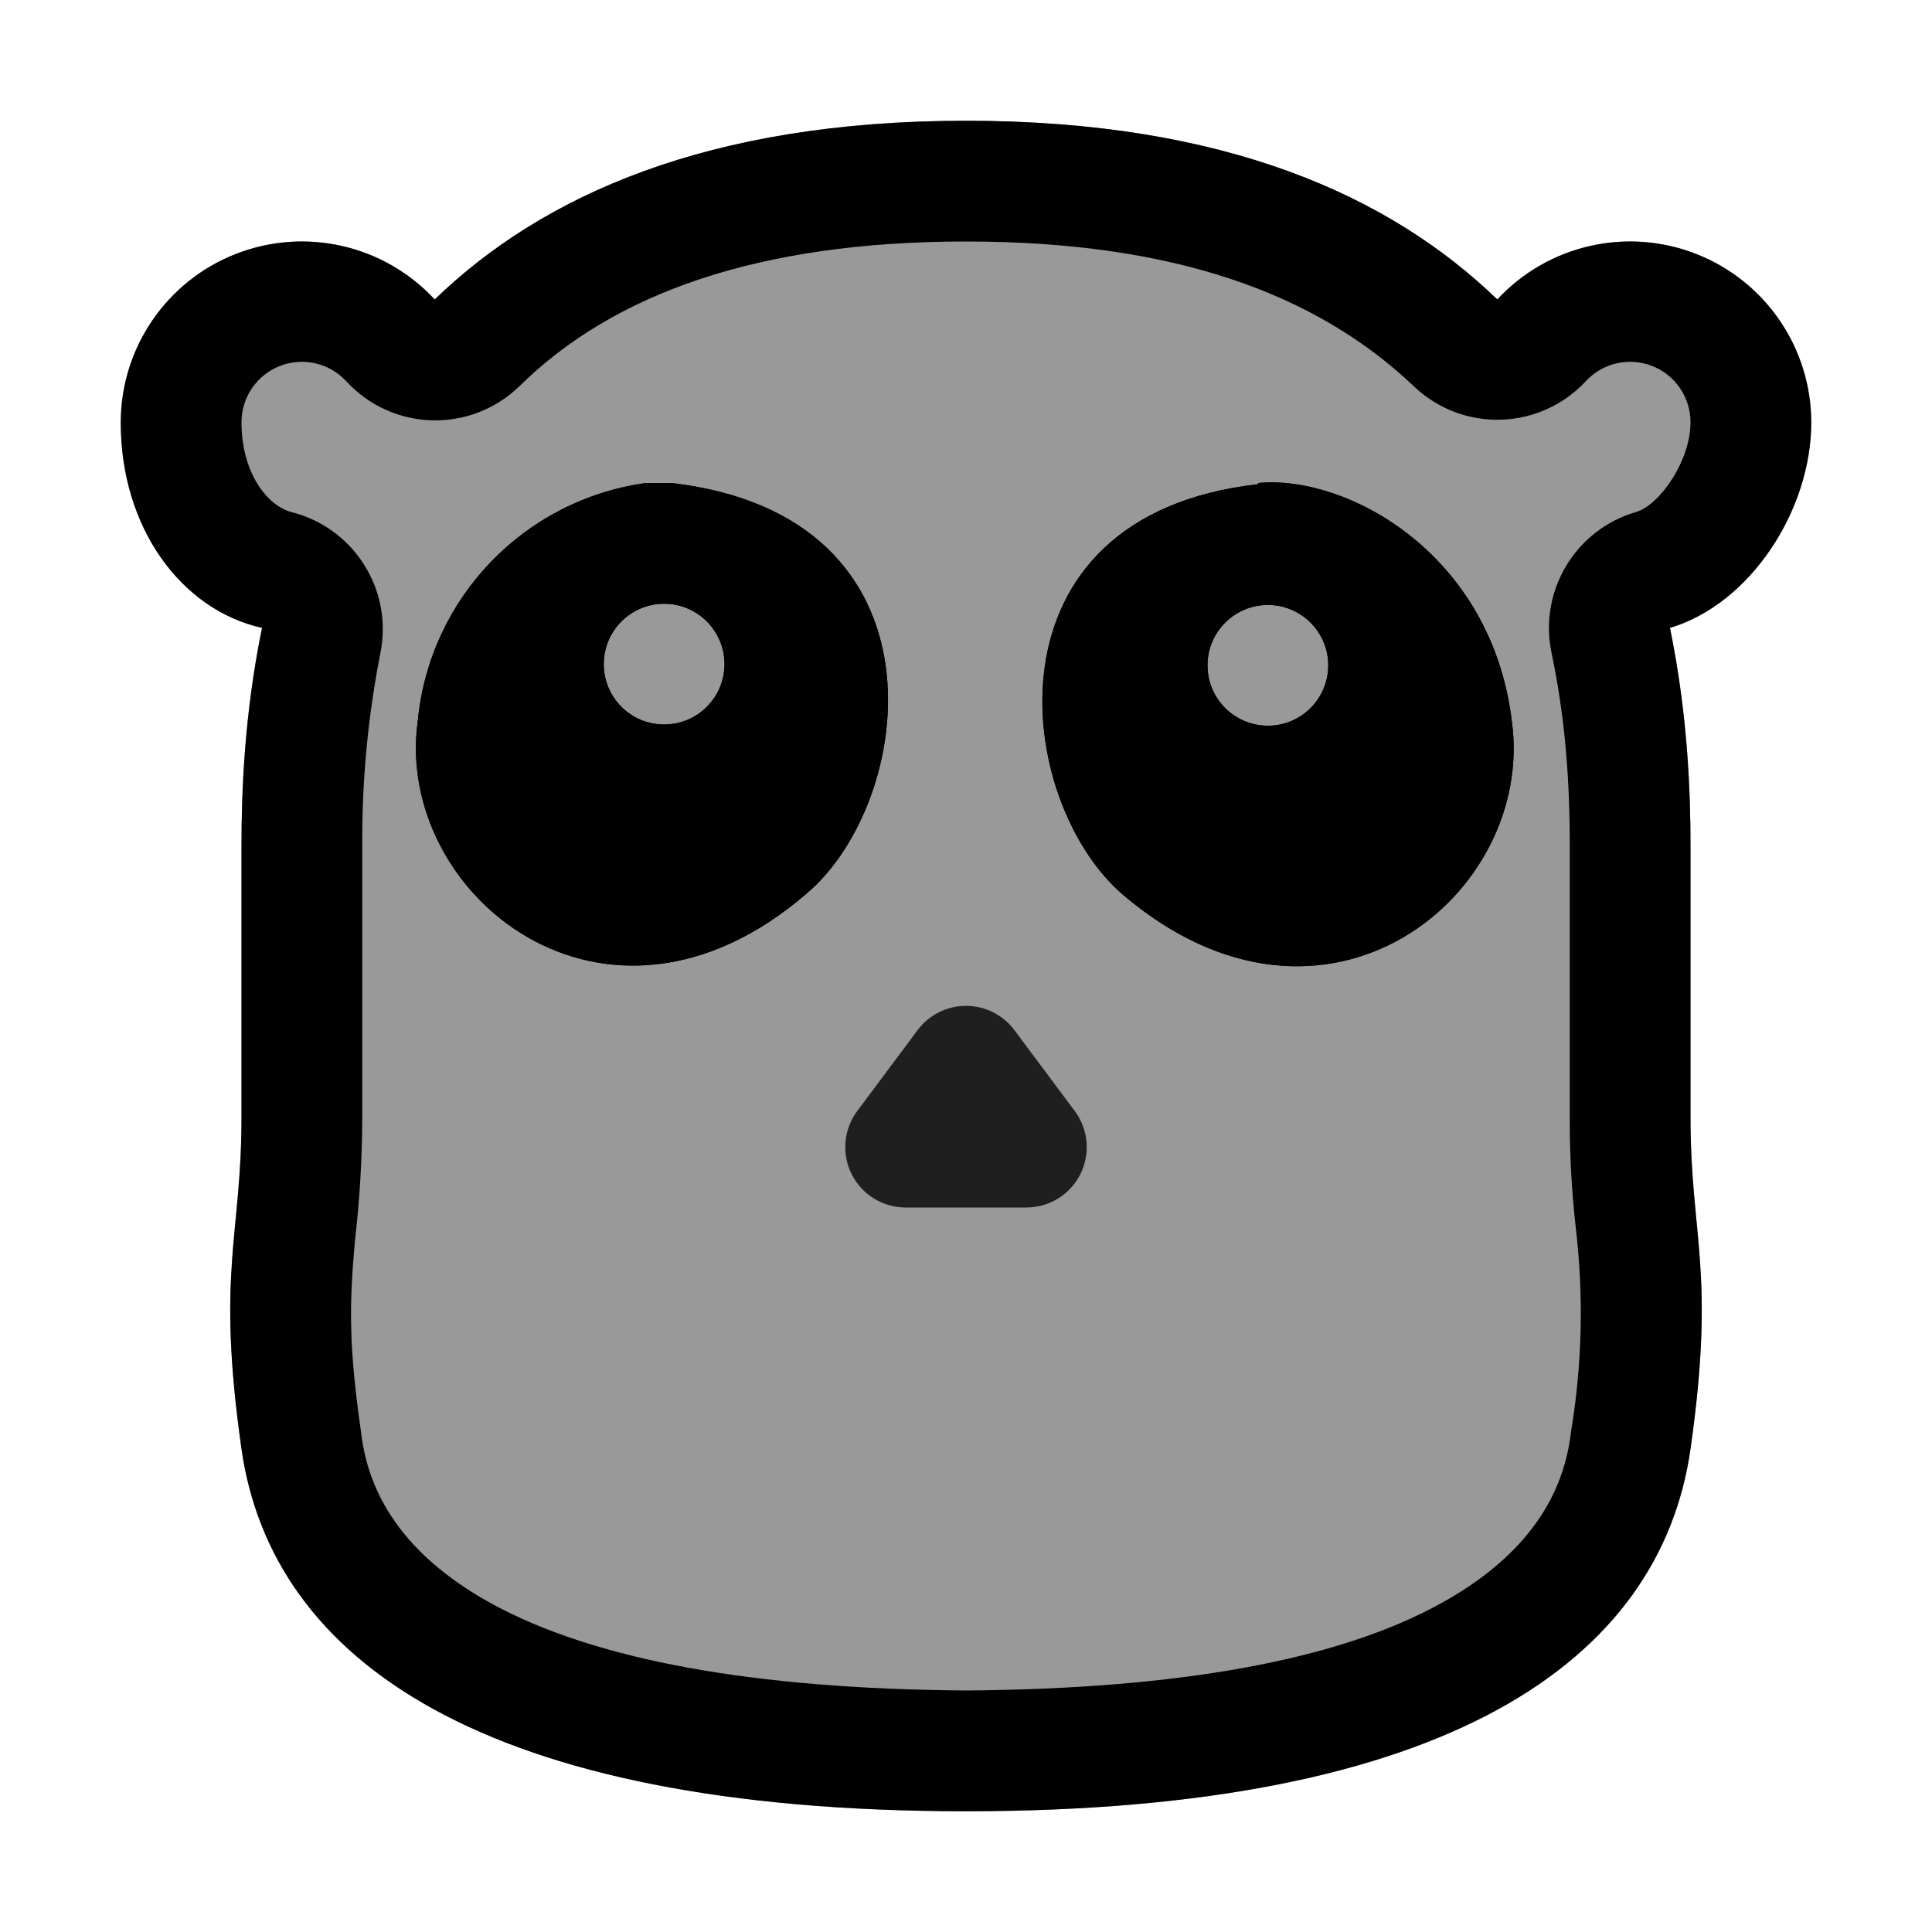
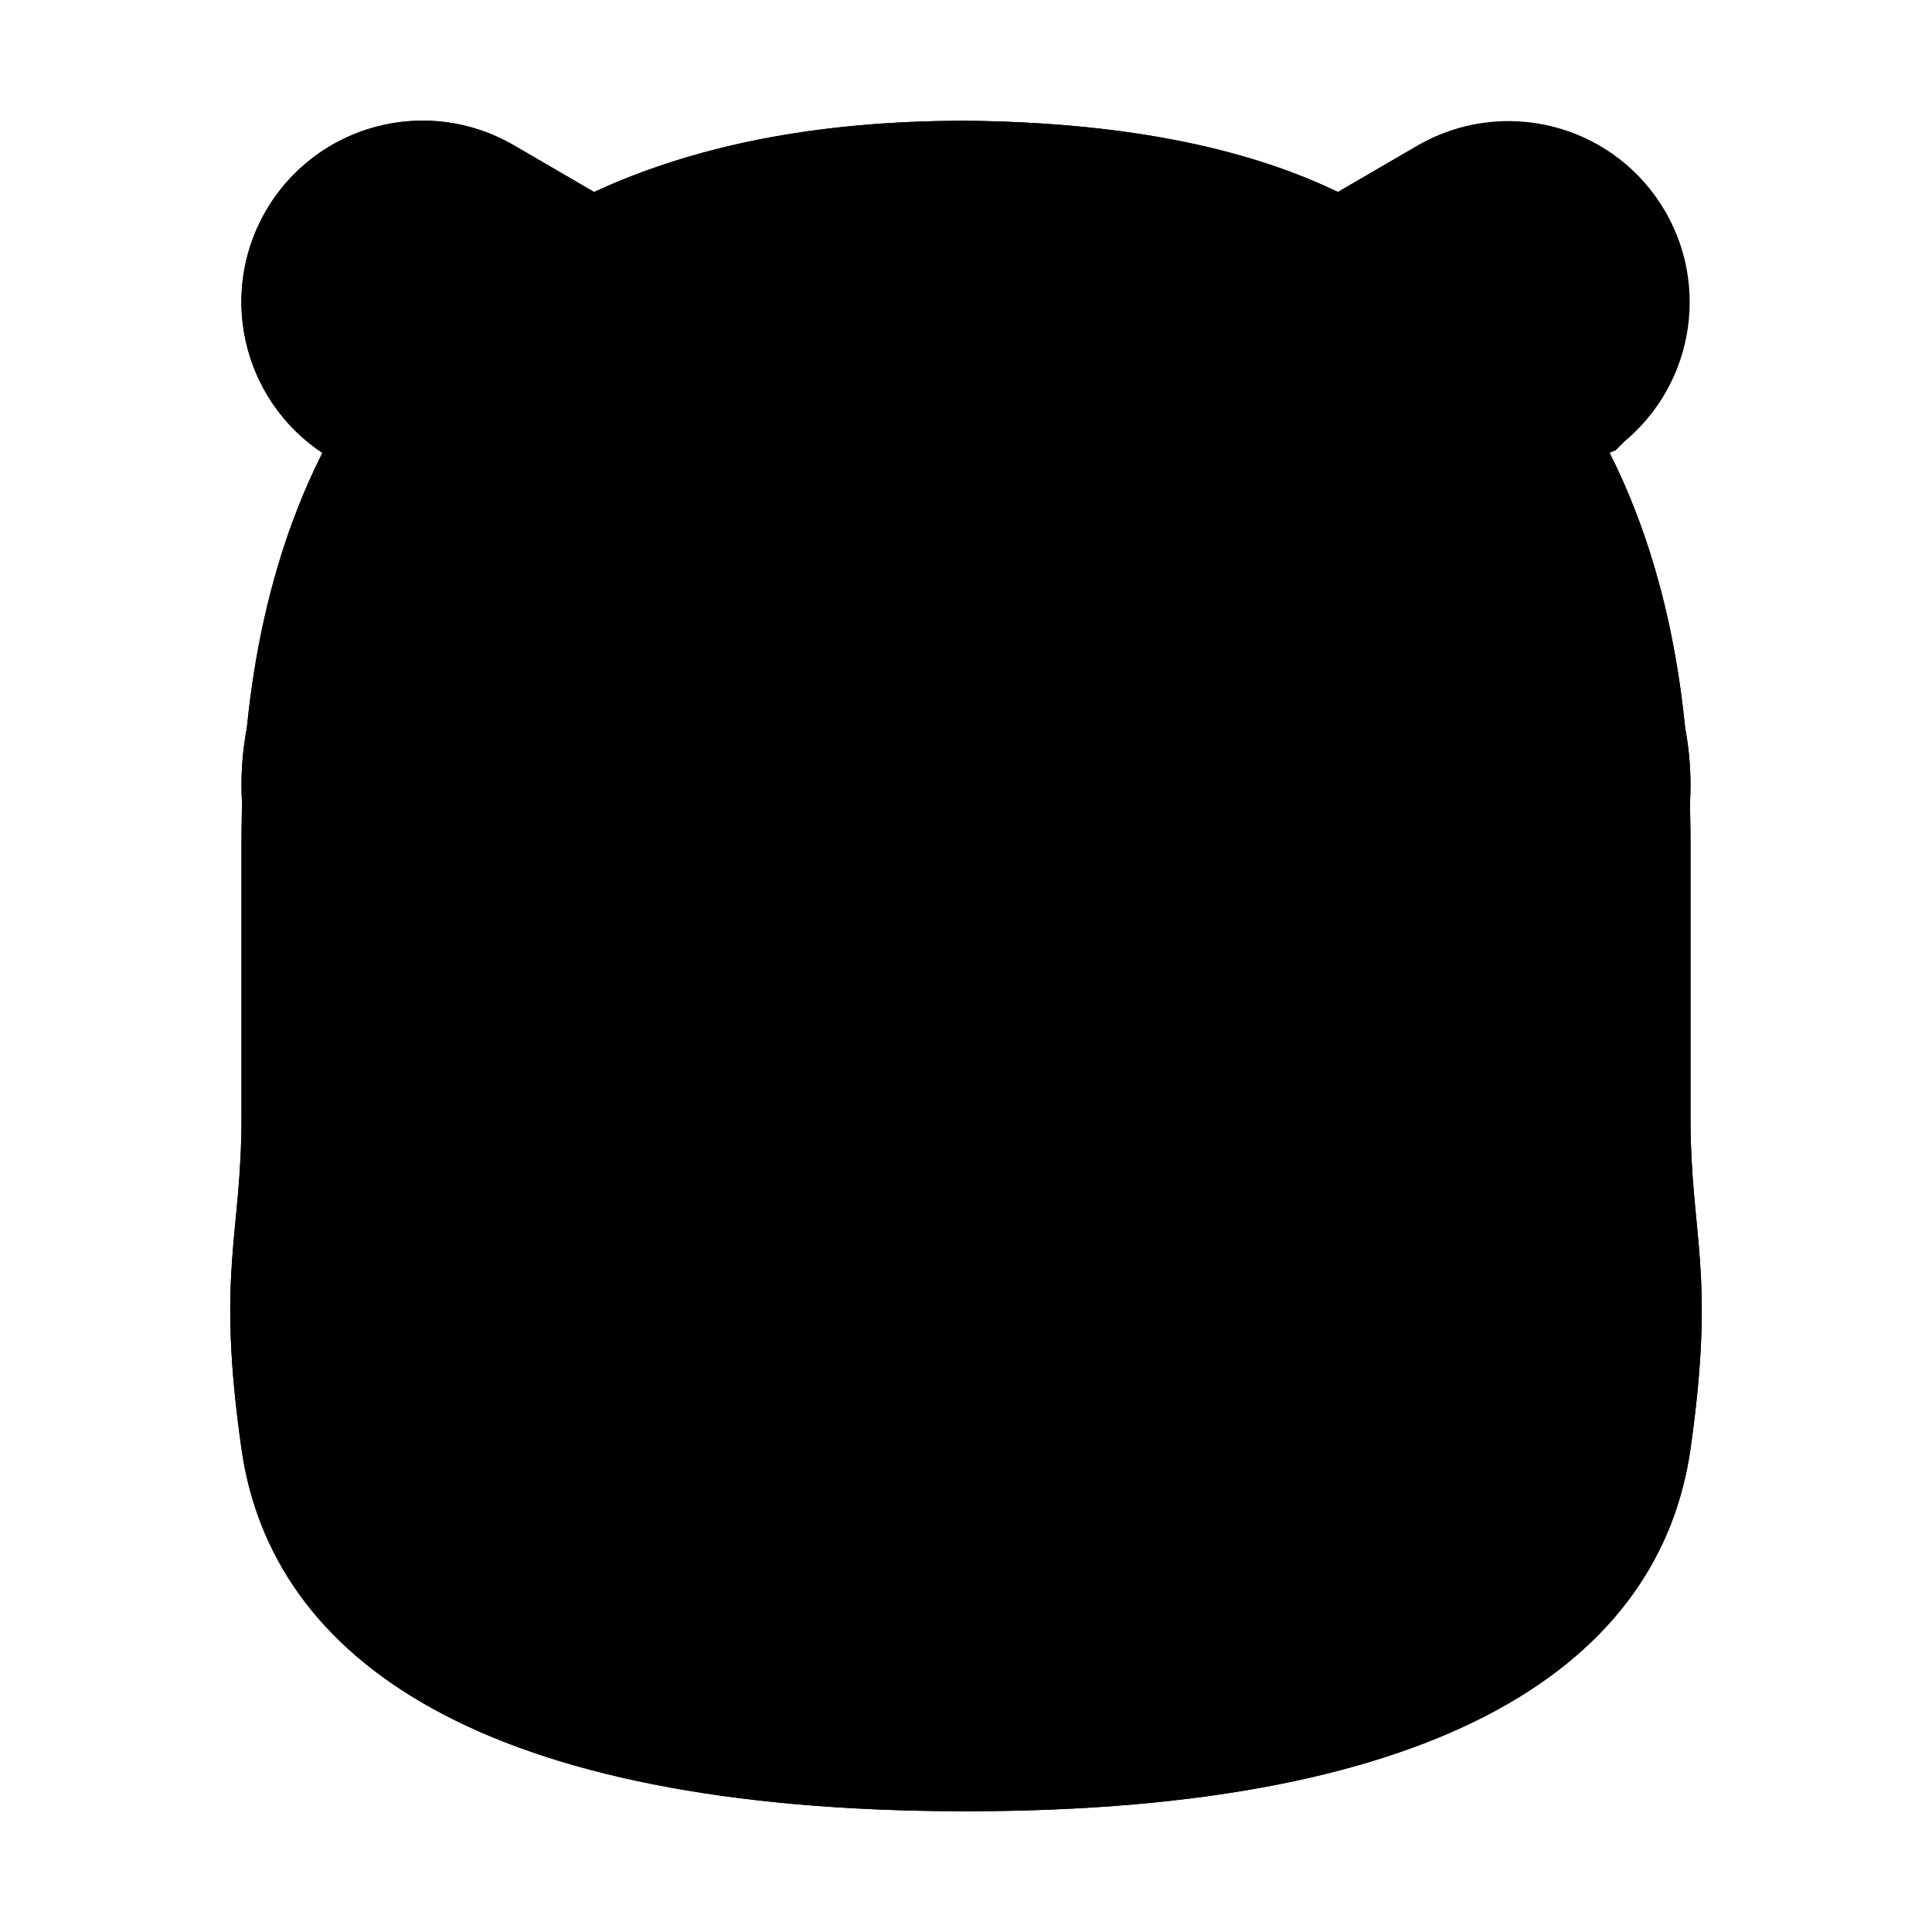
<svg xmlns="http://www.w3.org/2000/svg" xmlns:xlink="http://www.w3.org/1999/xlink" viewBox="0 0 16 16">
  <defs>
-     <path id="a" d="M5.35 4h.21c2.34.27 2.02 2.64 1.12 3.4-1.67 1.44-3.42 0-3.22-1.43A2.2 2.2 0 0 1 5.35 4m.15 1a.5.5 0 1 0 0 1 .5.5 0 0 0 0-1" />
-     <path id="b" d="M10.42 4c.73-.07 1.93.58 2.1 1.97.2 1.44-1.54 2.87-3.22 1.44-.9-.77-1.2-3.14 1.12-3.4m.08 1a.5.5 0 1 0 0 1 .5.5 0 0 0 0-1" />
+     <path id="a" d="M7 9h2v1.5a.5.5 0 0 1-.5.5h-1a.5.5 0 0 1-.5-.5zM4.5 9a2.5 2.5 0 1 0 0-5 2.5 2.5 0 0 0 0 5m7 0a2.5 2.5 0 1 0 0-5 2.5 2.5 0 0 0 0 5" />
  </defs>
-   <path fill="--sky" fill-opacity=".4" fill-rule="evenodd" d="M14 7v2.25c0 1 .21 1.27 0 2.75-.25 1.75-2 3-6 3s-5.75-1.25-6-3c-.21-1.48 0-1.75 0-2.75V7c0-.42.02-1.07.17-1.8C1.5 5.05 1 4.37 1 3.5a1.5 1.5 0 0 1 2.6-1.02C4.49 1.62 5.86 1 8 1s3.51.62 4.4 1.48A1.5 1.5 0 0 1 15 3.5c0 .72-.5 1.5-1.17 1.7.15.73.17 1.38.17 1.8" />
-   <path fill="--border" fill-opacity="--borderOpacity" d="M12.4 2.48A1.5 1.5 0 0 1 15 3.5c0 .72-.5 1.5-1.17 1.7.15.73.17 1.38.17 1.8v2.25c0 1 .21 1.27 0 2.75-.25 1.75-2 3-6 3s-5.75-1.25-6-3c-.21-1.48 0-1.75 0-2.75V7c0-.42.02-1.07.17-1.8C1.5 5.05 1 4.37 1 3.5a1.5 1.5 0 0 1 2.6-1.02C4.49 1.62 5.86 1 8 1s3.51.62 4.4 1.48m-8.1.72a1 1 0 0 1-1.43-.04.5.5 0 0 0-.87.34c0 .4.2.68.41.74a1 1 0 0 1 .74 1.17A8 8 0 0 0 3 7v2.25a9 9 0 0 1-.06 1.02c-.05.55-.05.89.05 1.59q.1.88 1.08 1.42 1.28.7 3.93.72 2.66-.02 3.93-.72.98-.54 1.08-1.42a6 6 0 0 0 .04-1.69 8 8 0 0 1-.05-.92V7c0-.56-.04-1.06-.15-1.59a1 1 0 0 1 .7-1.17c.2-.06.45-.43.45-.74a.5.5 0 0 0-.87-.34 1 1 0 0 1-1.42.04C10.9 2.43 9.72 2 8 2s-2.92.43-3.7 1.2" />
-   <path fill="--contrast" fill-opacity=".8" fill-rule="evenodd" d="m8.4 8.53.5.67a.5.5 0 0 1-.4.8h-1a.5.5 0 0 1-.4-.8l.5-.67a.5.5 0 0 1 .8 0" />
-   <use xlink:href="#a" fill="--sky" fill-rule="evenodd" />
+   <path fill="--sky" fill-rule="evenodd" d="m13.37 3.72-.04.03C13.95 4.98 14 6.3 14 7v2.25c0 1 .21 1.27 0 2.75-.25 1.75-2 3-6 3s-5.75-1.25-6-3c-.21-1.48 0-1.75 0-2.75V7c0-.7.05-2.02.67-3.25l.08.05a1.5 1.5 0 0 1 1.5-2.6l.67.39C5.72 1.22 6.72 1 8 1q1.9.02 3.08.59l.67-.39a1.5 1.5 0 0 1 1.62 2.52" />
+   <path fill="--border" fill-opacity="--borderOpacity" d="m11.08 1.59.67-.39a1.5 1.5 0 0 1 1.73 2.43l-.1.1-.05.02C13.95 4.98 14 6.3 14 7v2.25c0 1 .21 1.27 0 2.75-.25 1.75-2 3-6 3s-5.75-1.25-6-3c-.21-1.48 0-1.75 0-2.75V7c0-.7.05-2.02.67-3.25l.08.05a1.5 1.5 0 0 1 1.5-2.6l.67.39C5.72 1.22 6.72 1 8 1q1.9.02 3.08.59m-5.74.9a1 1 0 0 1-.92-.04l-.67-.38a.5.5 0 0 0-.53.84l.07.05c.66.43.56 1.2.12 1.6Q2.98 5.66 3 7v2.25a9 9 0 0 1-.06 1.02c-.05.55-.05.89.05 1.59q.1.88 1.08 1.42 1.28.7 3.93.72 2.66-.02 3.93-.72.98-.54 1.08-1.42a6 6 0 0 0 .04-1.69 8 8 0 0 1-.05-.92V7c0-1.05-.15-1.97-.57-2.8a1 1 0 0 1 .36-1.3h.01a.5.5 0 0 0-.55-.83l-.67.38a1 1 0 0 1-.92.05Q9.62 2 8 2t-2.66.5" />
+   <use xlink:href="#a" fill="--white" fill-rule="evenodd" />
  <use xlink:href="#a" fill="--border" fill-opacity="--borderOpacity" fill-rule="evenodd" />
-   <use xlink:href="#b" fill="--sky" fill-rule="evenodd" />
-   <use xlink:href="#b" fill="--border" fill-opacity="--borderOpacity" fill-rule="evenodd" />
+   <ellipse cx="8" cy="9" fill="--brown" fill-rule="evenodd" rx="2" ry="1" />
+   <path fill="--black" fill-rule="evenodd" d="M5 7a1 1 0 1 0 0-2 1 1 0 0 0 0 2m6 0a1 1 0 1 0 0-2 1 1 0 0 0 0 2M8 9c.55 0 1-.22 1-.5S8.55 8 8 8s-1 .22-1 .5.45.5 1 .5" />
</svg>
